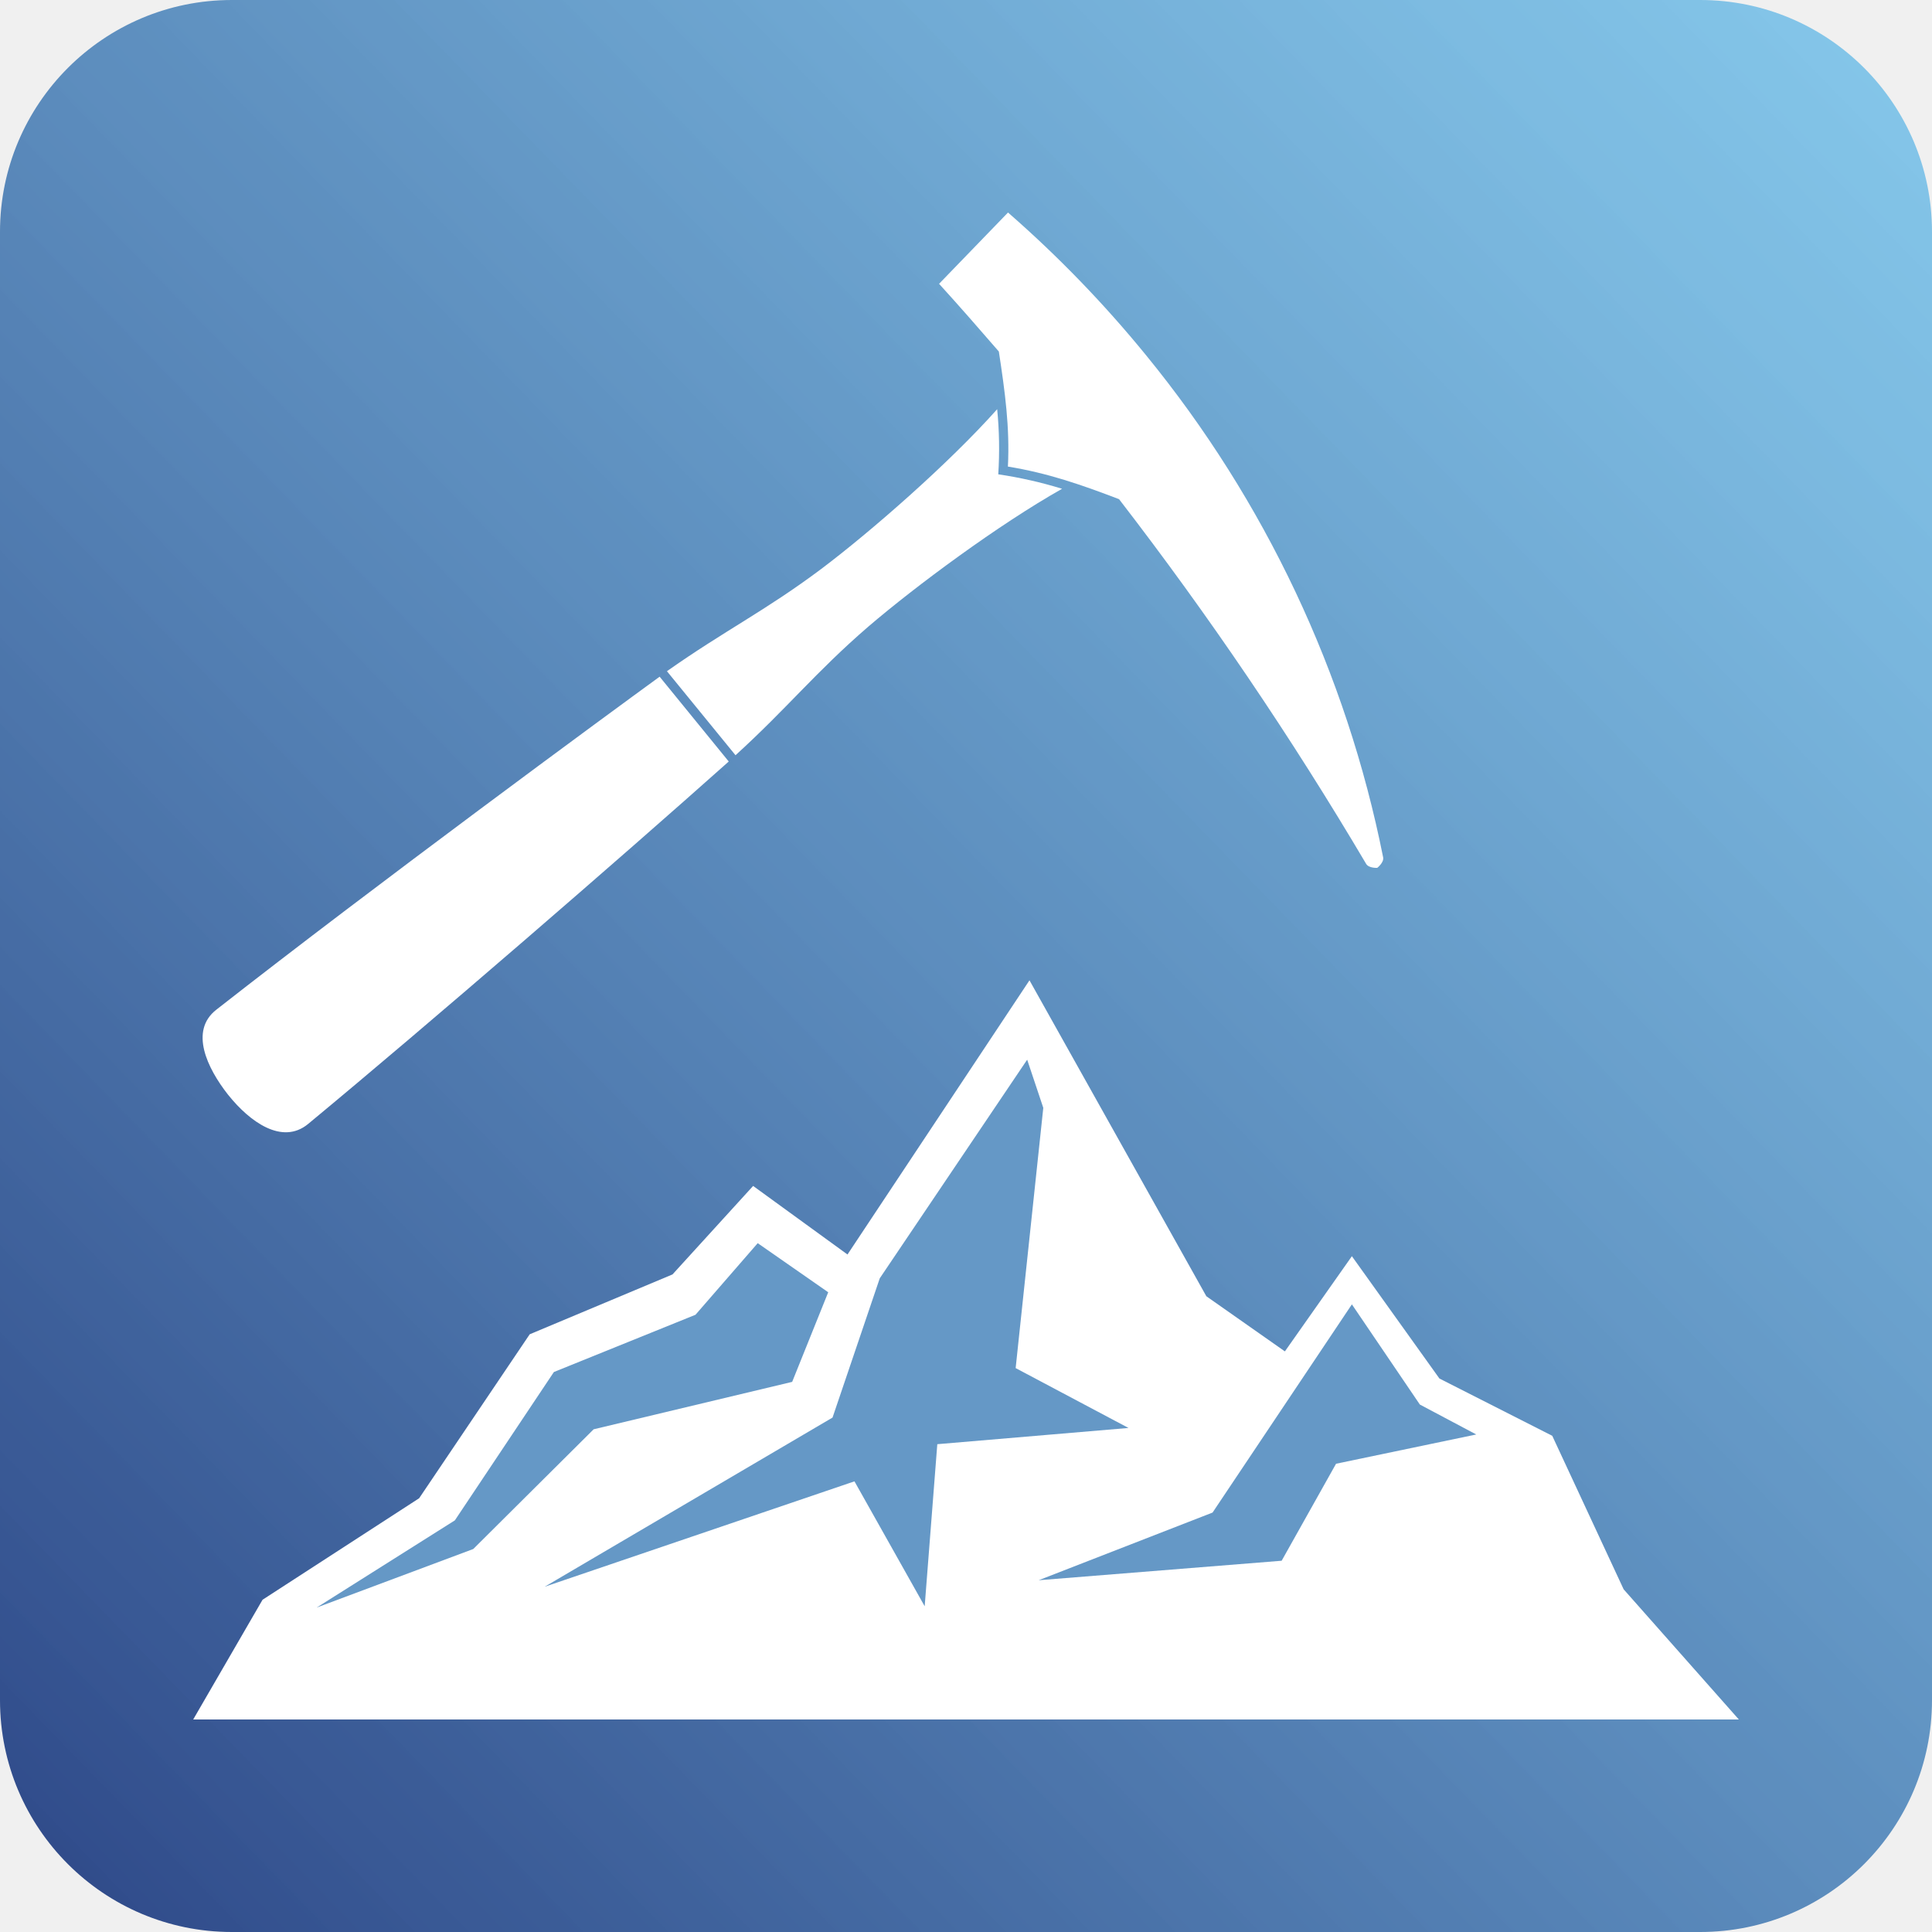
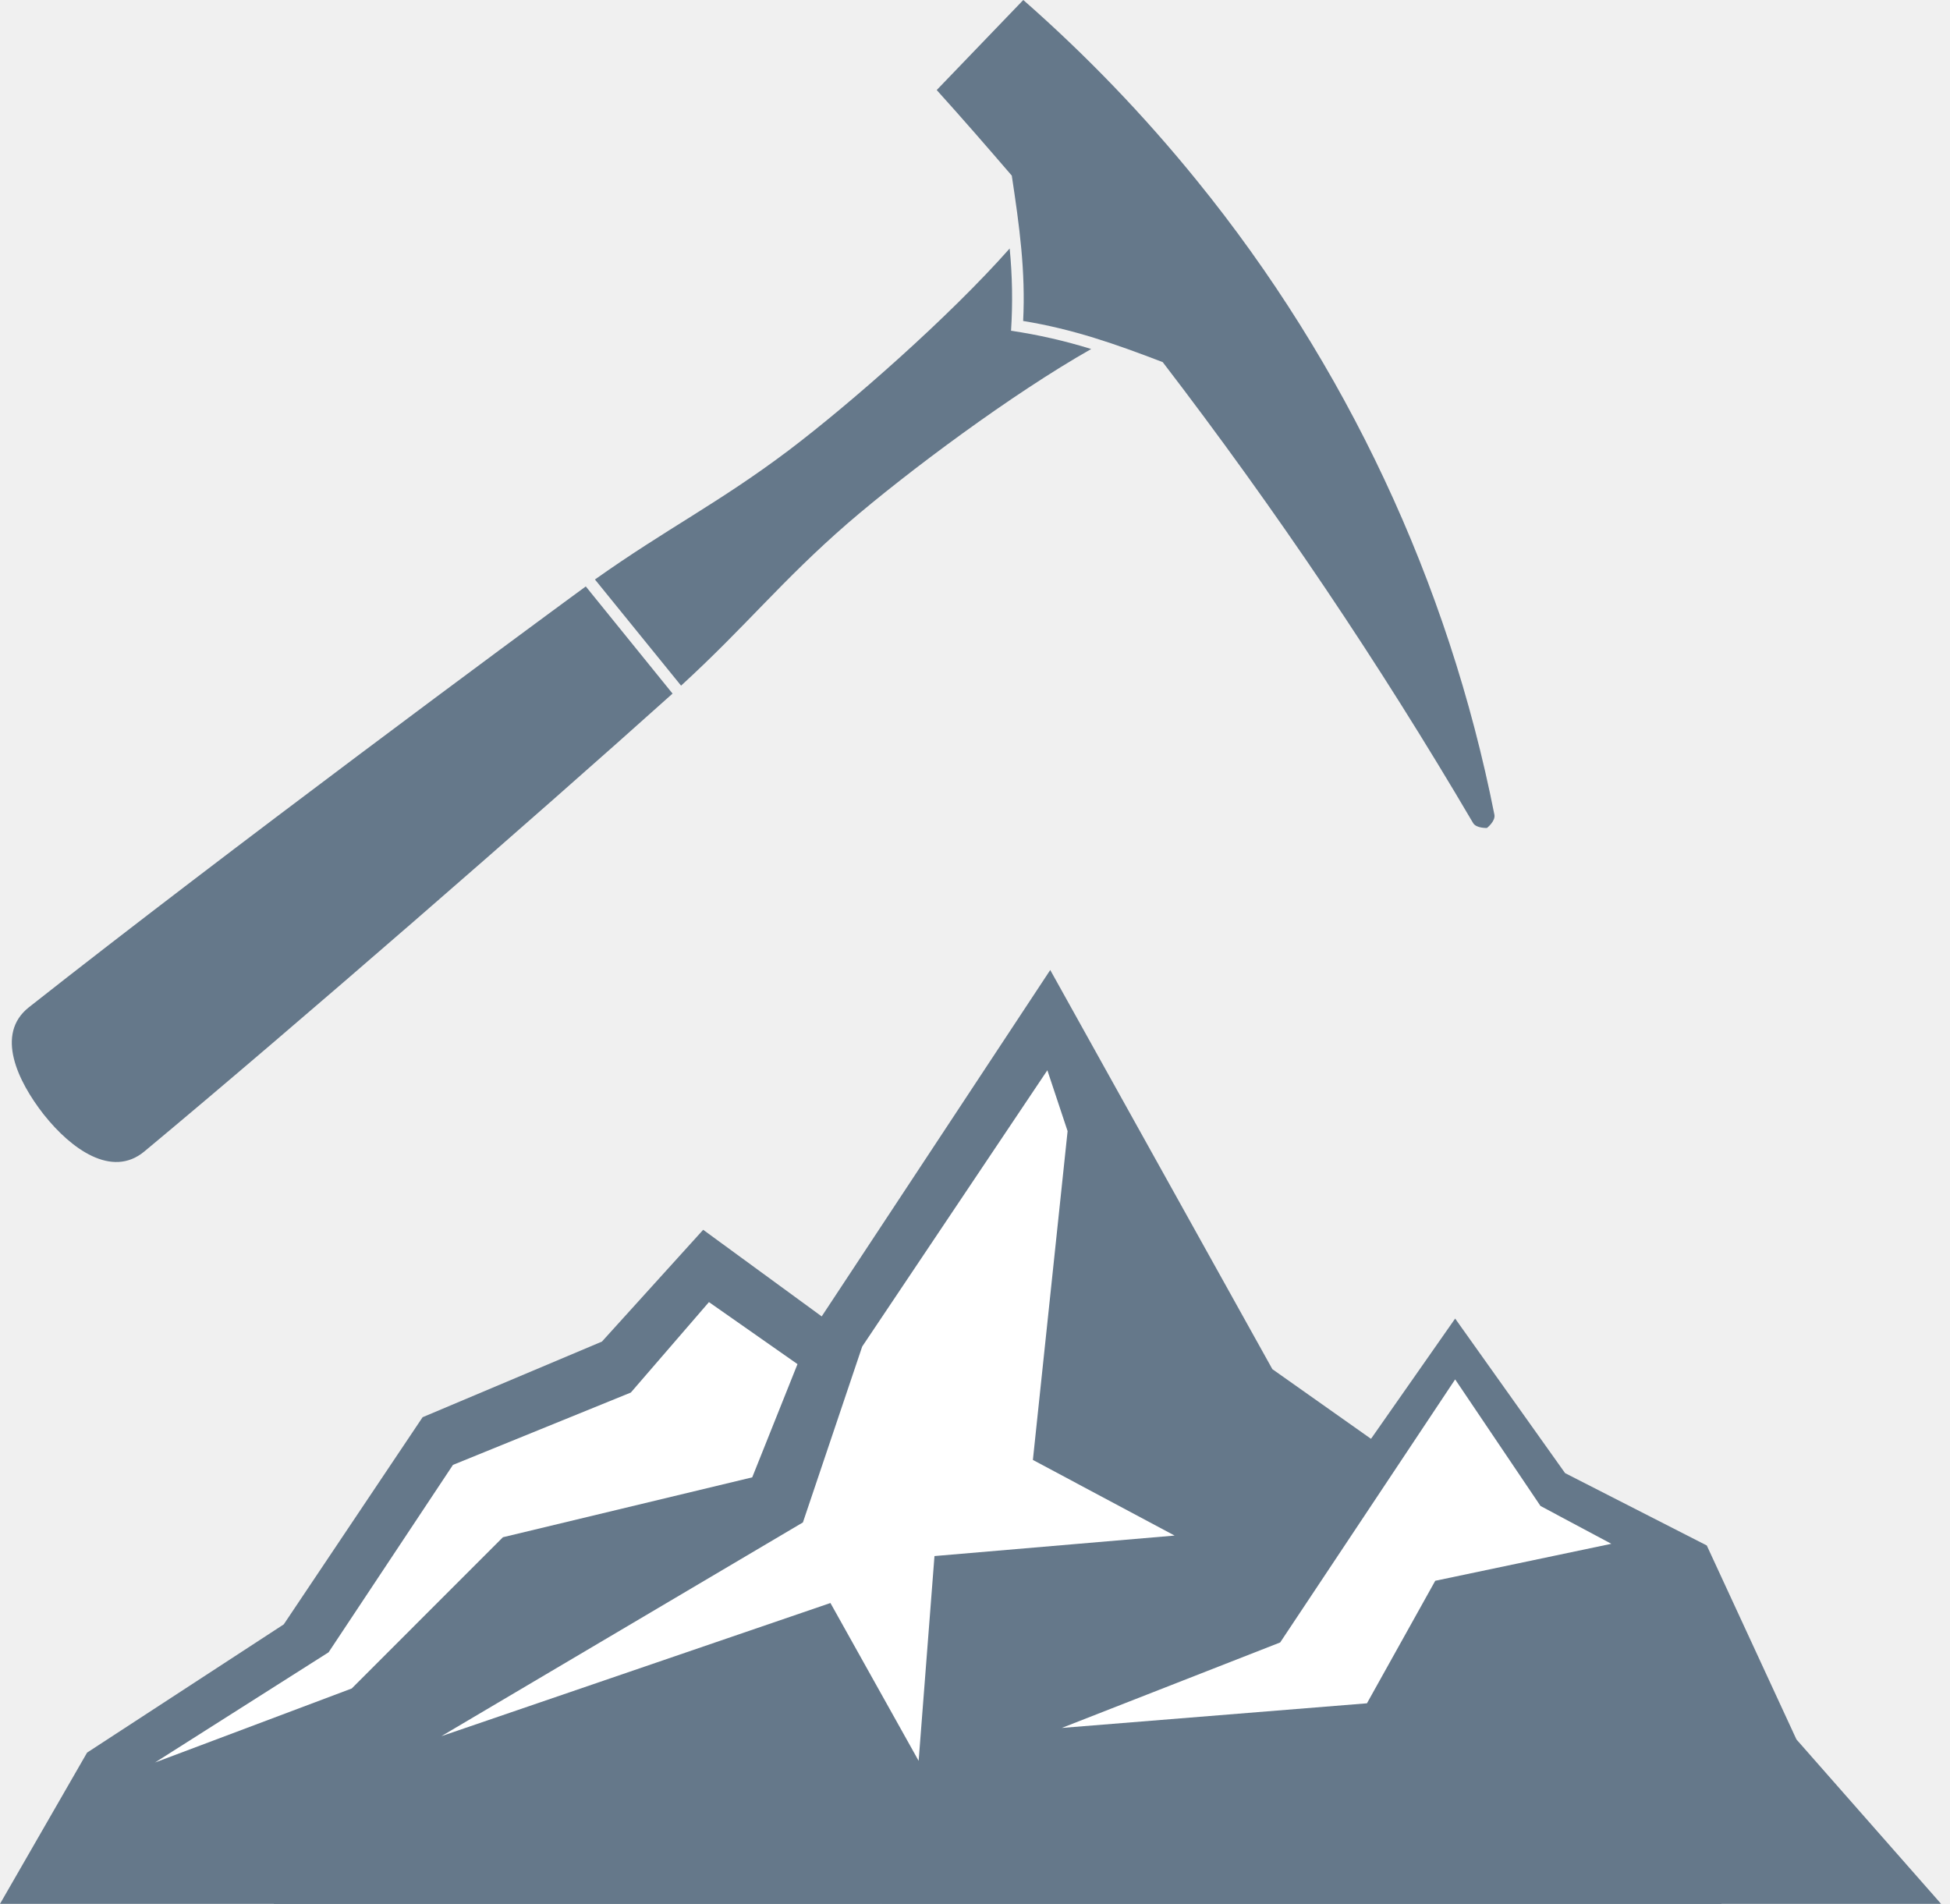
- <svg xmlns="http://www.w3.org/2000/svg" width="200" height="200" viewBox="0 0 200 200" fill="none">
-   <rect width="200" height="200" rx="24" fill="url(#216qxnenaa)" />
-   <g clip-path="url(#nzxt7gcbqb)">
-     <path d="M104.338 48.3c4.125.67 7.597 1.88 11.505 3.373a370.097 370.097 0 0 1 25.581 37.758c.269.456 1.146.41 1.146.41s.71-.547.614-1.08a118.827 118.827 0 0 0-24.54-51.982A121.322 121.322 0 0 0 104.349 22l-7.136 7.379c2.272 2.502 4.115 4.619 6.188 7.011.632 4.147 1.143 7.841.937 11.91z" fill="#fff" />
-     <path d="M103.34 49.101c.146-2.246.108-4.5-.113-6.74-5.03 5.646-13.096 12.683-18.211 16.536-5.8 4.344-10.025 6.39-15.975 10.586l7.1 8.699c5.382-4.902 8.257-8.572 13.745-13.314 4.945-4.235 13.529-10.587 20.061-14.27a44.366 44.366 0 0 0-6.607-1.497zM22.386 104.531c-2.798 2.191-.927 6.055 1.203 8.769l.082.099c2.172 2.706 5.537 5.176 8.228 2.95 12.602-10.428 32.222-27.422 43.54-37.518l-7.154-8.78c-5.26 3.822-29.336 21.505-45.9 34.48z" fill="#fff" />
-     <path fill-rule="evenodd" clip-rule="evenodd" d="M102.279 153.482 87.973 130.04l-10.01-7.272-8.346 9.16-14.782 6.197-11.445 16.973-16.212 10.509L20 178h72.613l9.666-24.518z" fill="#fff" />
-     <path fill-rule="evenodd" clip-rule="evenodd" d="m161.913 178-20.294-32.062-16.738-11.751-18.31-32.705-20.029 30.175-4.53 12.664-29.325 17.514L42.556 178h119.357z" fill="#fff" />
-     <path fill-rule="evenodd" clip-rule="evenodd" d="m92.613 178 13.241-16.973 17.405-7.277 16.688-23.709 9.063 12.664 11.679 5.929 7.391 15.893L180.004 178H92.613z" fill="#fff" />
-     <path fill-rule="evenodd" clip-rule="evenodd" d="m139.947 135.027-14.423 21.553-18.002 7.005 25.155-2.018 5.63-10.04 14.515-3.031-5.839-3.098-7.036-10.371zM116.823 147.822l-11.683-6.197 2.861-26.942-1.668-4.986-15.261 22.634-4.888 14.415-29.801 17.513 32.07-10.911 7.27 12.933 1.306-16.779 19.794-1.68z" fill="#6598C6" />
-     <path fill-rule="evenodd" clip-rule="evenodd" d="m78.438 128.692-6.44 7.411-14.66 5.928-10.252 15.357-14.306 9.027 16.212-6.062 12.463-12.394 20.55-4.908 3.732-9.277-7.299-5.082z" fill="#6598C6" />
+ <svg xmlns="http://www.w3.org/2000/svg" width="169" height="165" viewBox="0 0 169 165" fill="none">
+   <g clip-path="url(#scih3b7vja)">
+     <path d="M88.673 27.817c4.337.71 7.987 1.99 12.097 3.568a391.42 391.42 0 0 1 26.895 39.937c.284.481 1.206.432 1.206.432s.746-.578.645-1.142a126.014 126.014 0 0 0-25.801-54.98A128.005 128.005 0 0 0 88.685 0l-7.503 7.804c2.39 2.647 4.326 4.886 6.506 7.416.664 4.386 1.202 8.294.985 12.597z" fill="#65788A" />
+     <path d="M87.624 28.664a44.09 44.09 0 0 0-.119-7.128c-5.289 5.971-13.769 13.414-19.147 17.49-6.099 4.594-10.54 6.759-16.796 11.196l7.465 9.2c5.659-5.183 8.682-9.065 14.452-14.081 5.2-4.48 14.224-11.197 21.091-15.094a46.373 46.373 0 0 0-6.945-1.583zM2.508 87.293c-2.941 2.317-.974 6.404 1.265 9.274l.086.105c2.284 2.863 5.823 5.475 8.652 3.12C25.76 88.763 46.389 70.788 58.288 60.11l-7.52-9.286c-5.532 4.042-30.845 22.745-48.26 36.469z" fill="#65788A" />
+     <path fill-rule="evenodd" clip-rule="evenodd" d="m86.508 139.067-15.04-24.794-10.526-7.692-8.775 9.689-15.541 6.554-12.033 17.953-17.046 11.115L0 165h76.345l10.163-25.933z" fill="#65788A" />
+     <path fill-rule="evenodd" clip-rule="evenodd" d="m149.208 165-21.338-33.912-17.598-12.429-19.251-34.592-21.058 31.916-4.762 13.395-30.833 18.524L23.715 165h125.493z" fill="#65788A" />
+     <path fill-rule="evenodd" clip-rule="evenodd" d="m76.345 165 13.922-17.952 18.3-7.697 17.546-25.077 9.528 13.395 12.28 6.27 7.771 16.811L168.229 165H76.345z" fill="#65788A" />
+     <path fill-rule="evenodd" clip-rule="evenodd" d="m126.113 119.547-15.165 22.798-18.927 7.408 26.448-2.135L124.388 137l15.262-3.206-6.14-3.277-7.397-10.97zM101.8 133.081l-12.283-6.554 3.008-28.497-1.754-5.274-16.046 23.94-5.139 15.246-31.333 18.524 33.718-11.54 7.644 13.679 1.373-17.748 20.812-1.776z" fill="#fff" />
+     <path fill-rule="evenodd" clip-rule="evenodd" d="m61.442 112.848-6.77 7.838-15.415 6.27-10.78 16.243-15.04 9.548 17.045-6.413 13.105-13.108 21.606-5.191 3.923-9.813-7.674-5.374z" fill="#fff" />
  </g>
  <defs>
-     <linearGradient id="216qxnenaa" x1="216.667" y1="-12.5" x2="-12.5" y2="210.417" gradientUnits="userSpaceOnUse">
-       <stop stop-color="#73C9F2" stop-opacity=".8" />
-       <stop offset="1" stop-color="#273E80" />
-     </linearGradient>
-     <clipPath id="nzxt7gcbqb">
-       <path fill="#fff" transform="translate(20 22)" d="M0 0h160v156H0z" />
+     <clipPath id="scih3b7vja">
+       <path fill="#fff" d="M0 0h168.225v165H0z" />
    </clipPath>
  </defs>
</svg>
